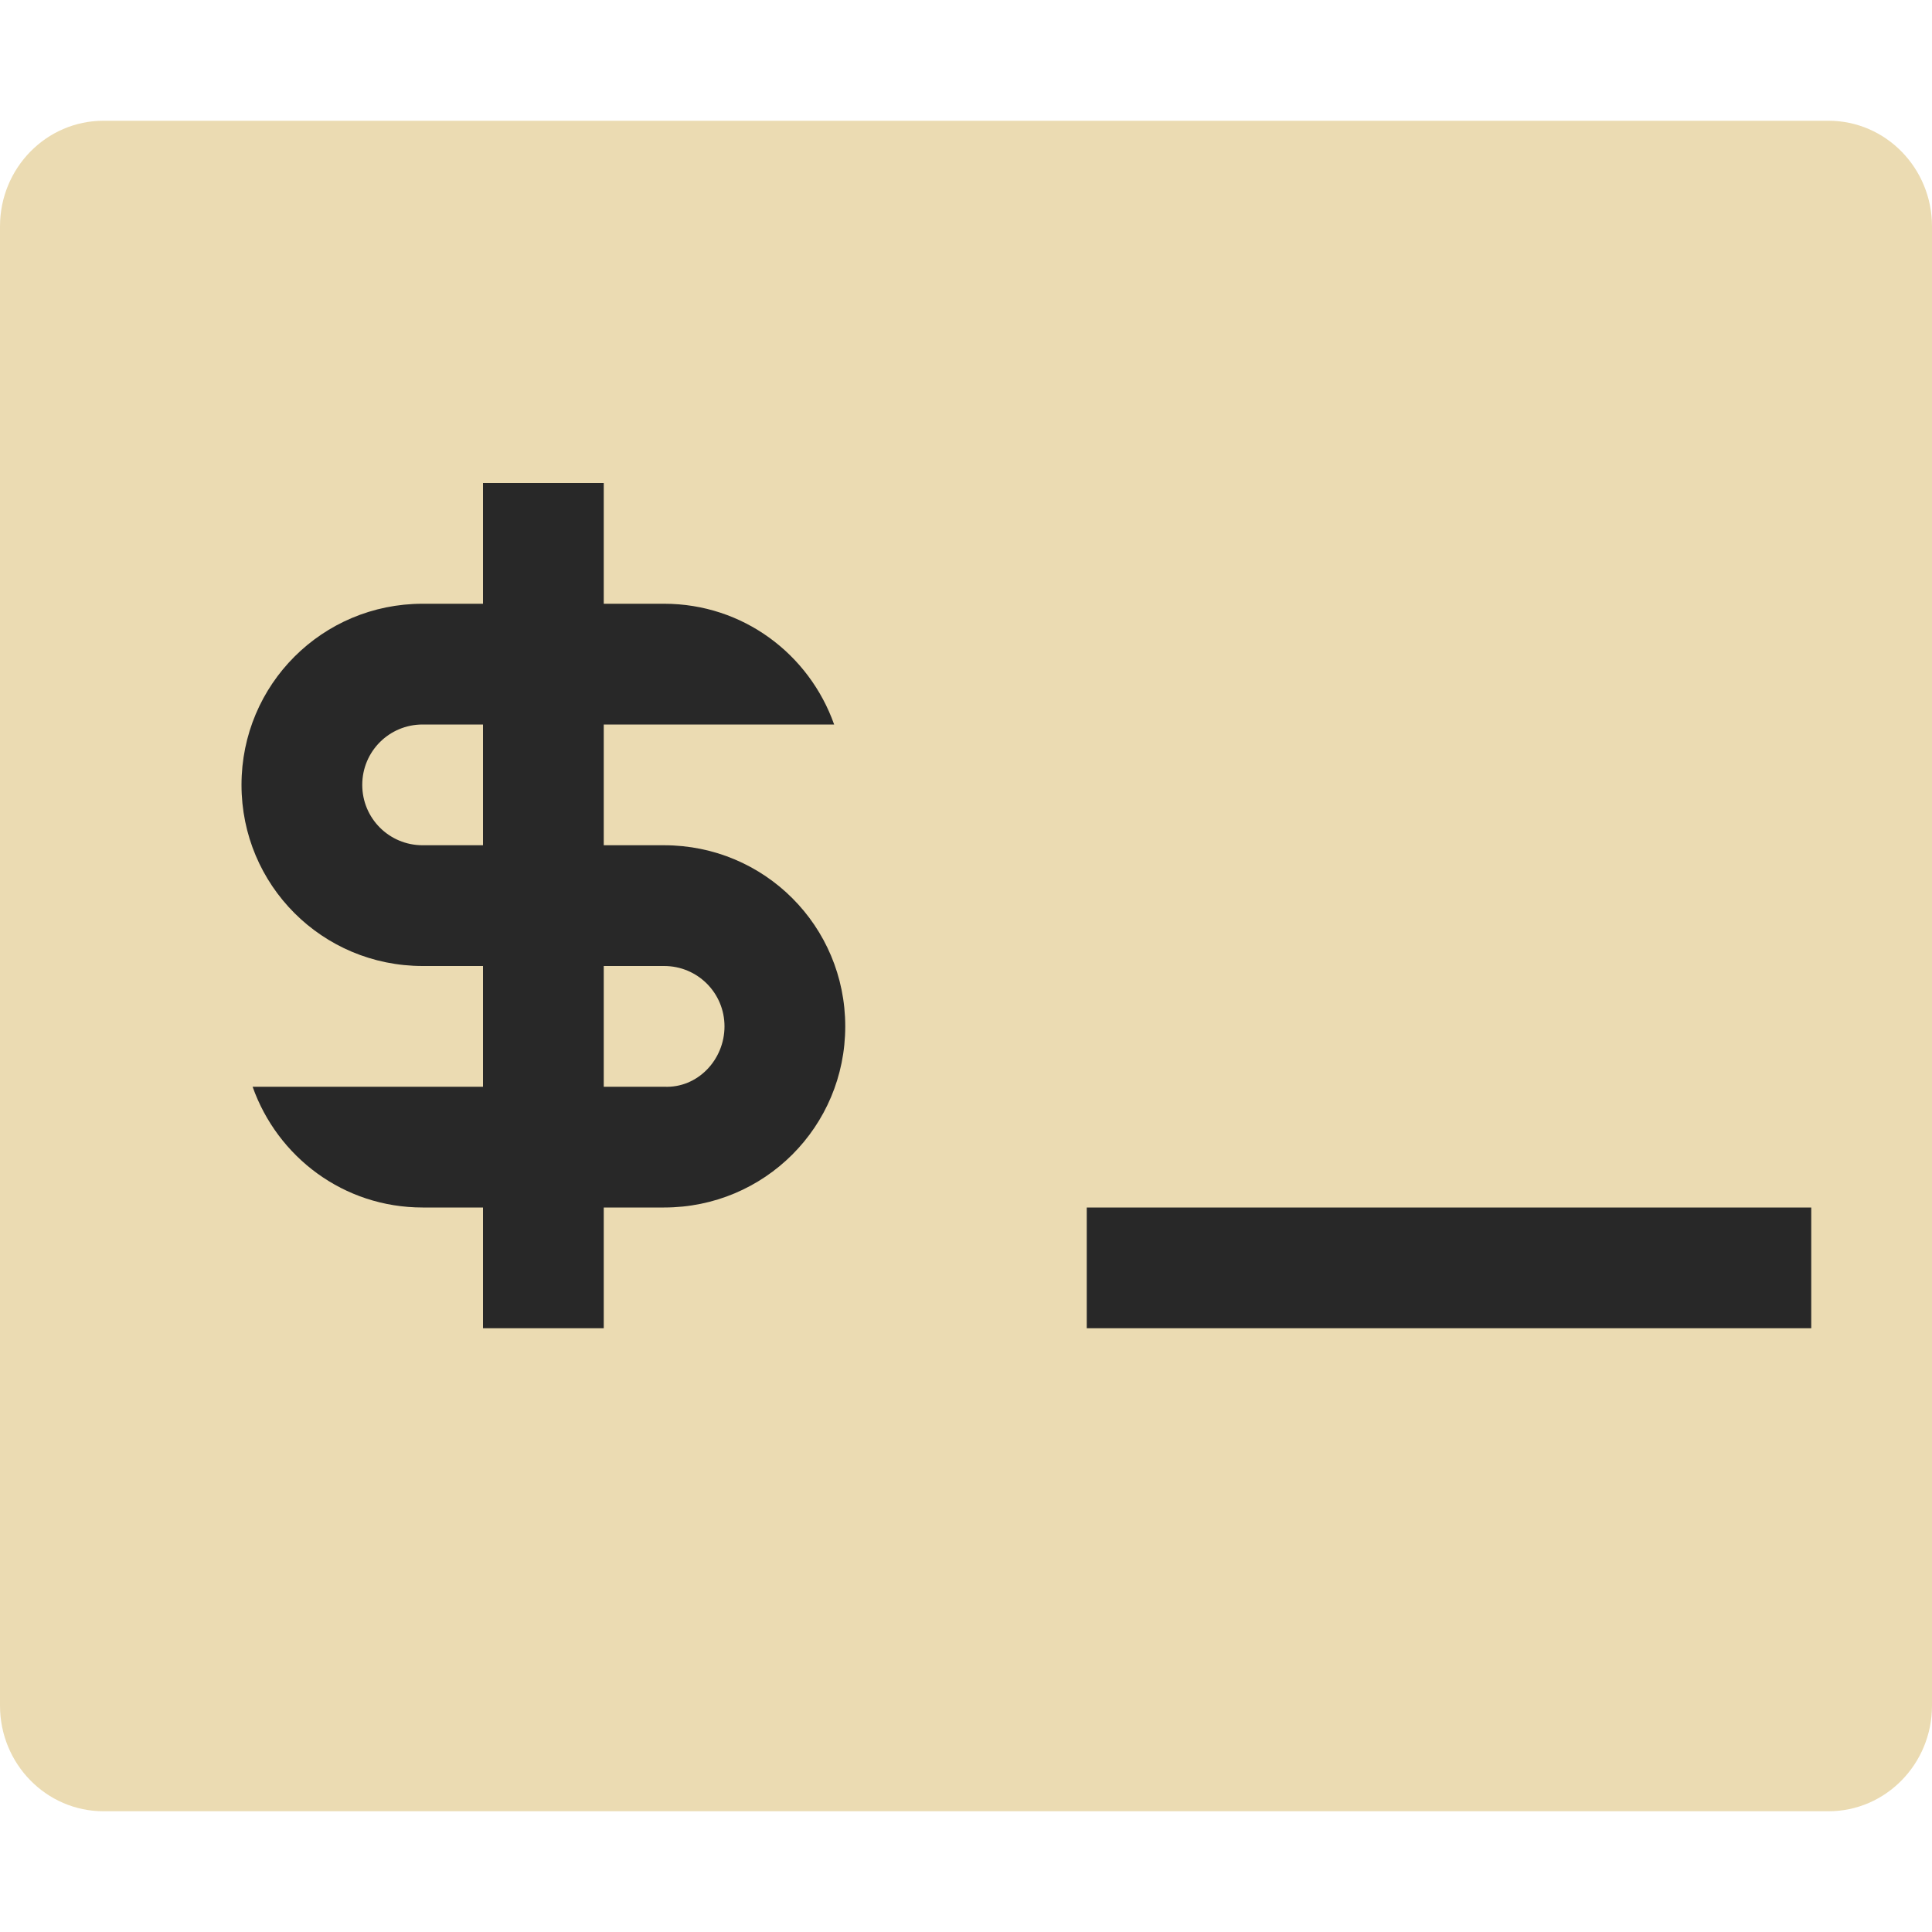
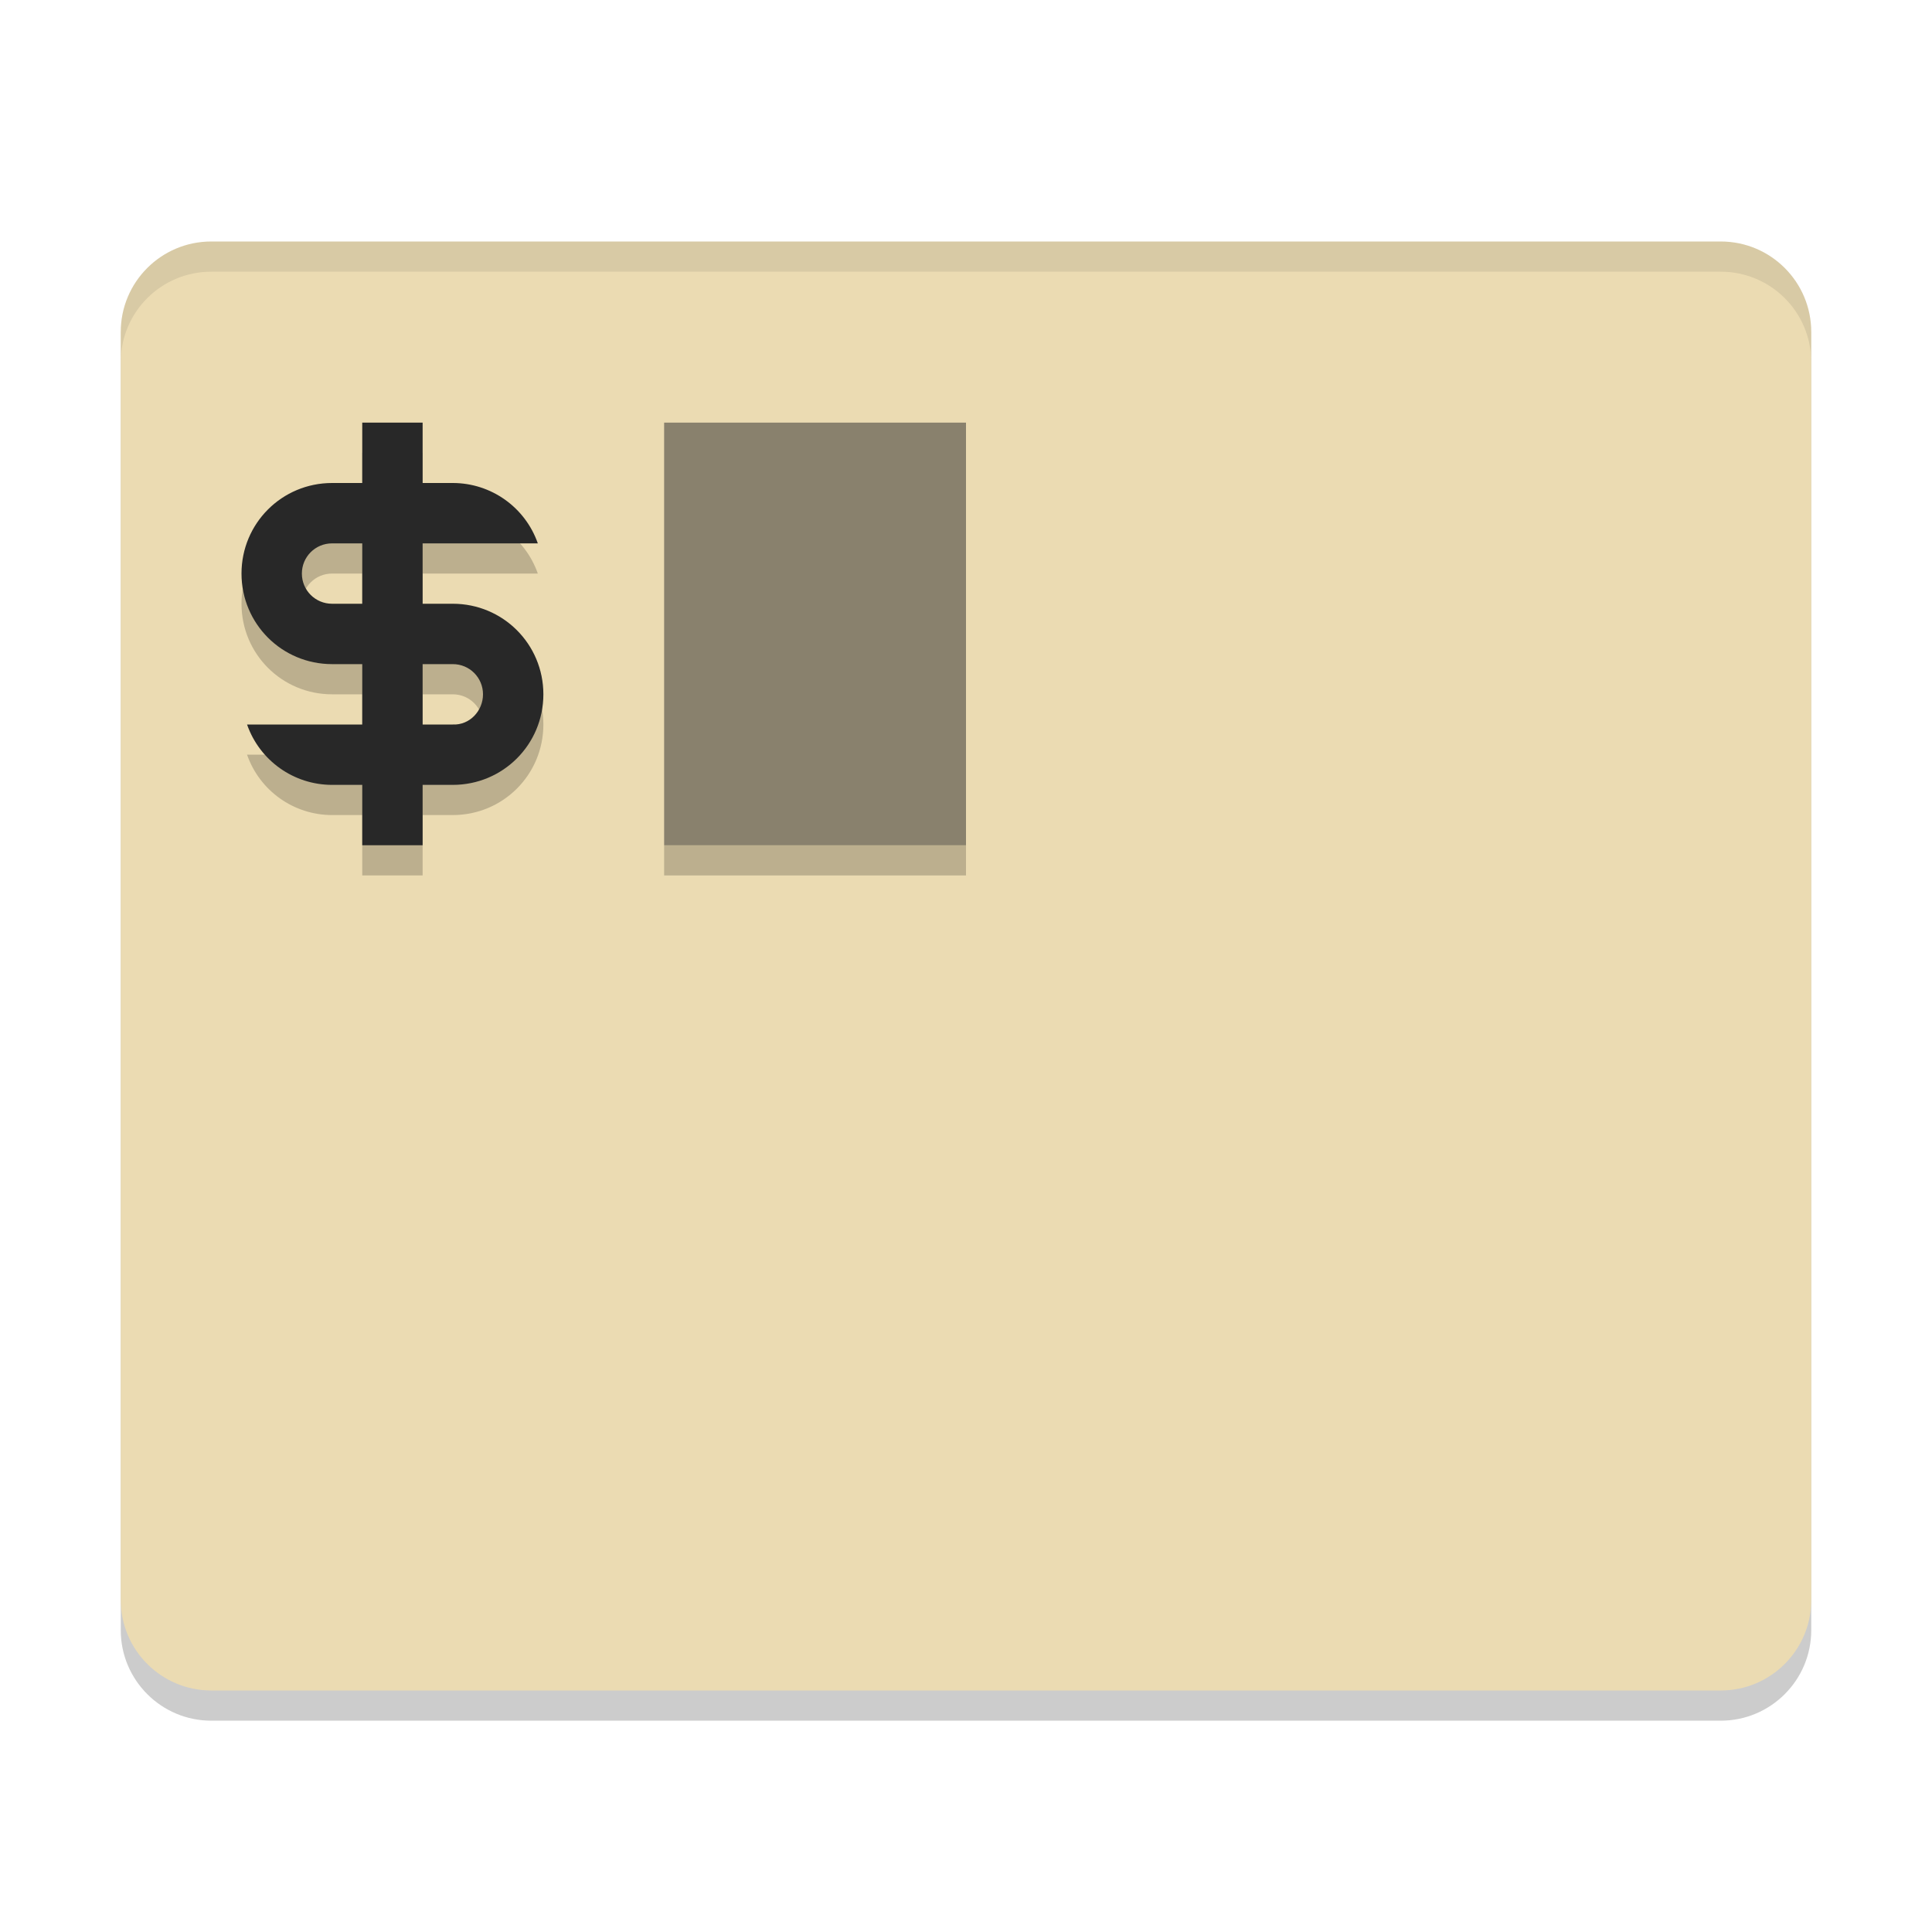
- <svg xmlns="http://www.w3.org/2000/svg" height="16" width="16" version="1">
-   <rect ry=".857" rx=".875" transform="matrix(0,-1,-1,0,0,0)" height="16" width="14" y="-16" x="-15" fill="#ebdbb2" />
-   <g style="enable-background:new" fill="#282828" transform="translate(-150,-242)">
-     <path style="color:#bebebe;" transform="translate(145,237)" d="m9 9v1h-0.5c-0.831 0-1.5 0.669-1.5 1.5s0.669 1.5 1.5 1.5h0.5v1h-1.908c0.206 0.582 0.754 1 1.408 1h0.5v1h1v-1h0.5c0.831 0 1.5-0.669 1.5-1.5s-0.669-1.5-1.5-1.5h-0.5v-1h1.908c-0.206-0.582-0.754-1-1.408-1h-0.5v-1h-1zm-0.5 2h0.5v1h-0.5c-0.277 0-0.5-0.223-0.5-0.5s0.223-0.5 0.5-0.5zm1.5 2h0.5c0.277 0 0.5 0.223 0.5 0.5s-0.223 0.513-0.5 0.5h-0.5v-1zm4 2v1h6v-1h-6z" />
-   </g>
+ <svg xmlns="http://www.w3.org/2000/svg" width="64" height="64" version="1">
+   <rect width="56" height="48" x="4" y="9" rx="3" ry="3" opacity=".2" />
+   <rect width="56" height="48" x="4" y="8" rx="3" ry="3" fill="#ebdbb2" />
+   <path d="M7 8c-1.662 0-3 1.338-3 3v1c0-1.662 1.338-3 3-3h50c1.662 0 3 1.338 3 3v-1c0-1.662-1.338-3-3-3H7z" opacity=".1" fill="#282828" />
+   <path d="M12 15v2h-1c-1.662 0-3 1.338-3 3s1.338 3 3 3h1v2H8.184A2.984 2.984 0 0 0 11 27h1v2h2v-2h1c1.662 0 3-1.338 3-3s-1.338-3-3-3h-1v-2h3.816A2.984 2.984 0 0 0 15 17h-1v-2h-2zm-1 4h1v2h-1c-.554 0-1-.446-1-1s.446-1 1-1zm3 4h1c.554 0 1 .446 1 1s-.447 1.026-1 1h-1z" opacity=".2" />
+   <path d="M12 14v2h-1c-1.662 0-3 1.338-3 3s1.338 3 3 3h1v2H8.184A2.984 2.984 0 0 0 11 26h1v2h2v-2h1c1.662 0 3-1.338 3-3s-1.338-3-3-3h-1v-2h3.816A2.984 2.984 0 0 0 15 16h-1v-2h-2zm-1 4h1v2h-1c-.554 0-1-.446-1-1s.446-1 1-1zm3 4h1c.554 0 1 .446 1 1s-.447 1.026-1 1h-1z" fill="#282828" />
+   <path d="M22 28v1h10v-1z" opacity=".2" />
+   <path opacity=".5" fill="#282828" d="M22 14h10v14H22z" />
</svg>
